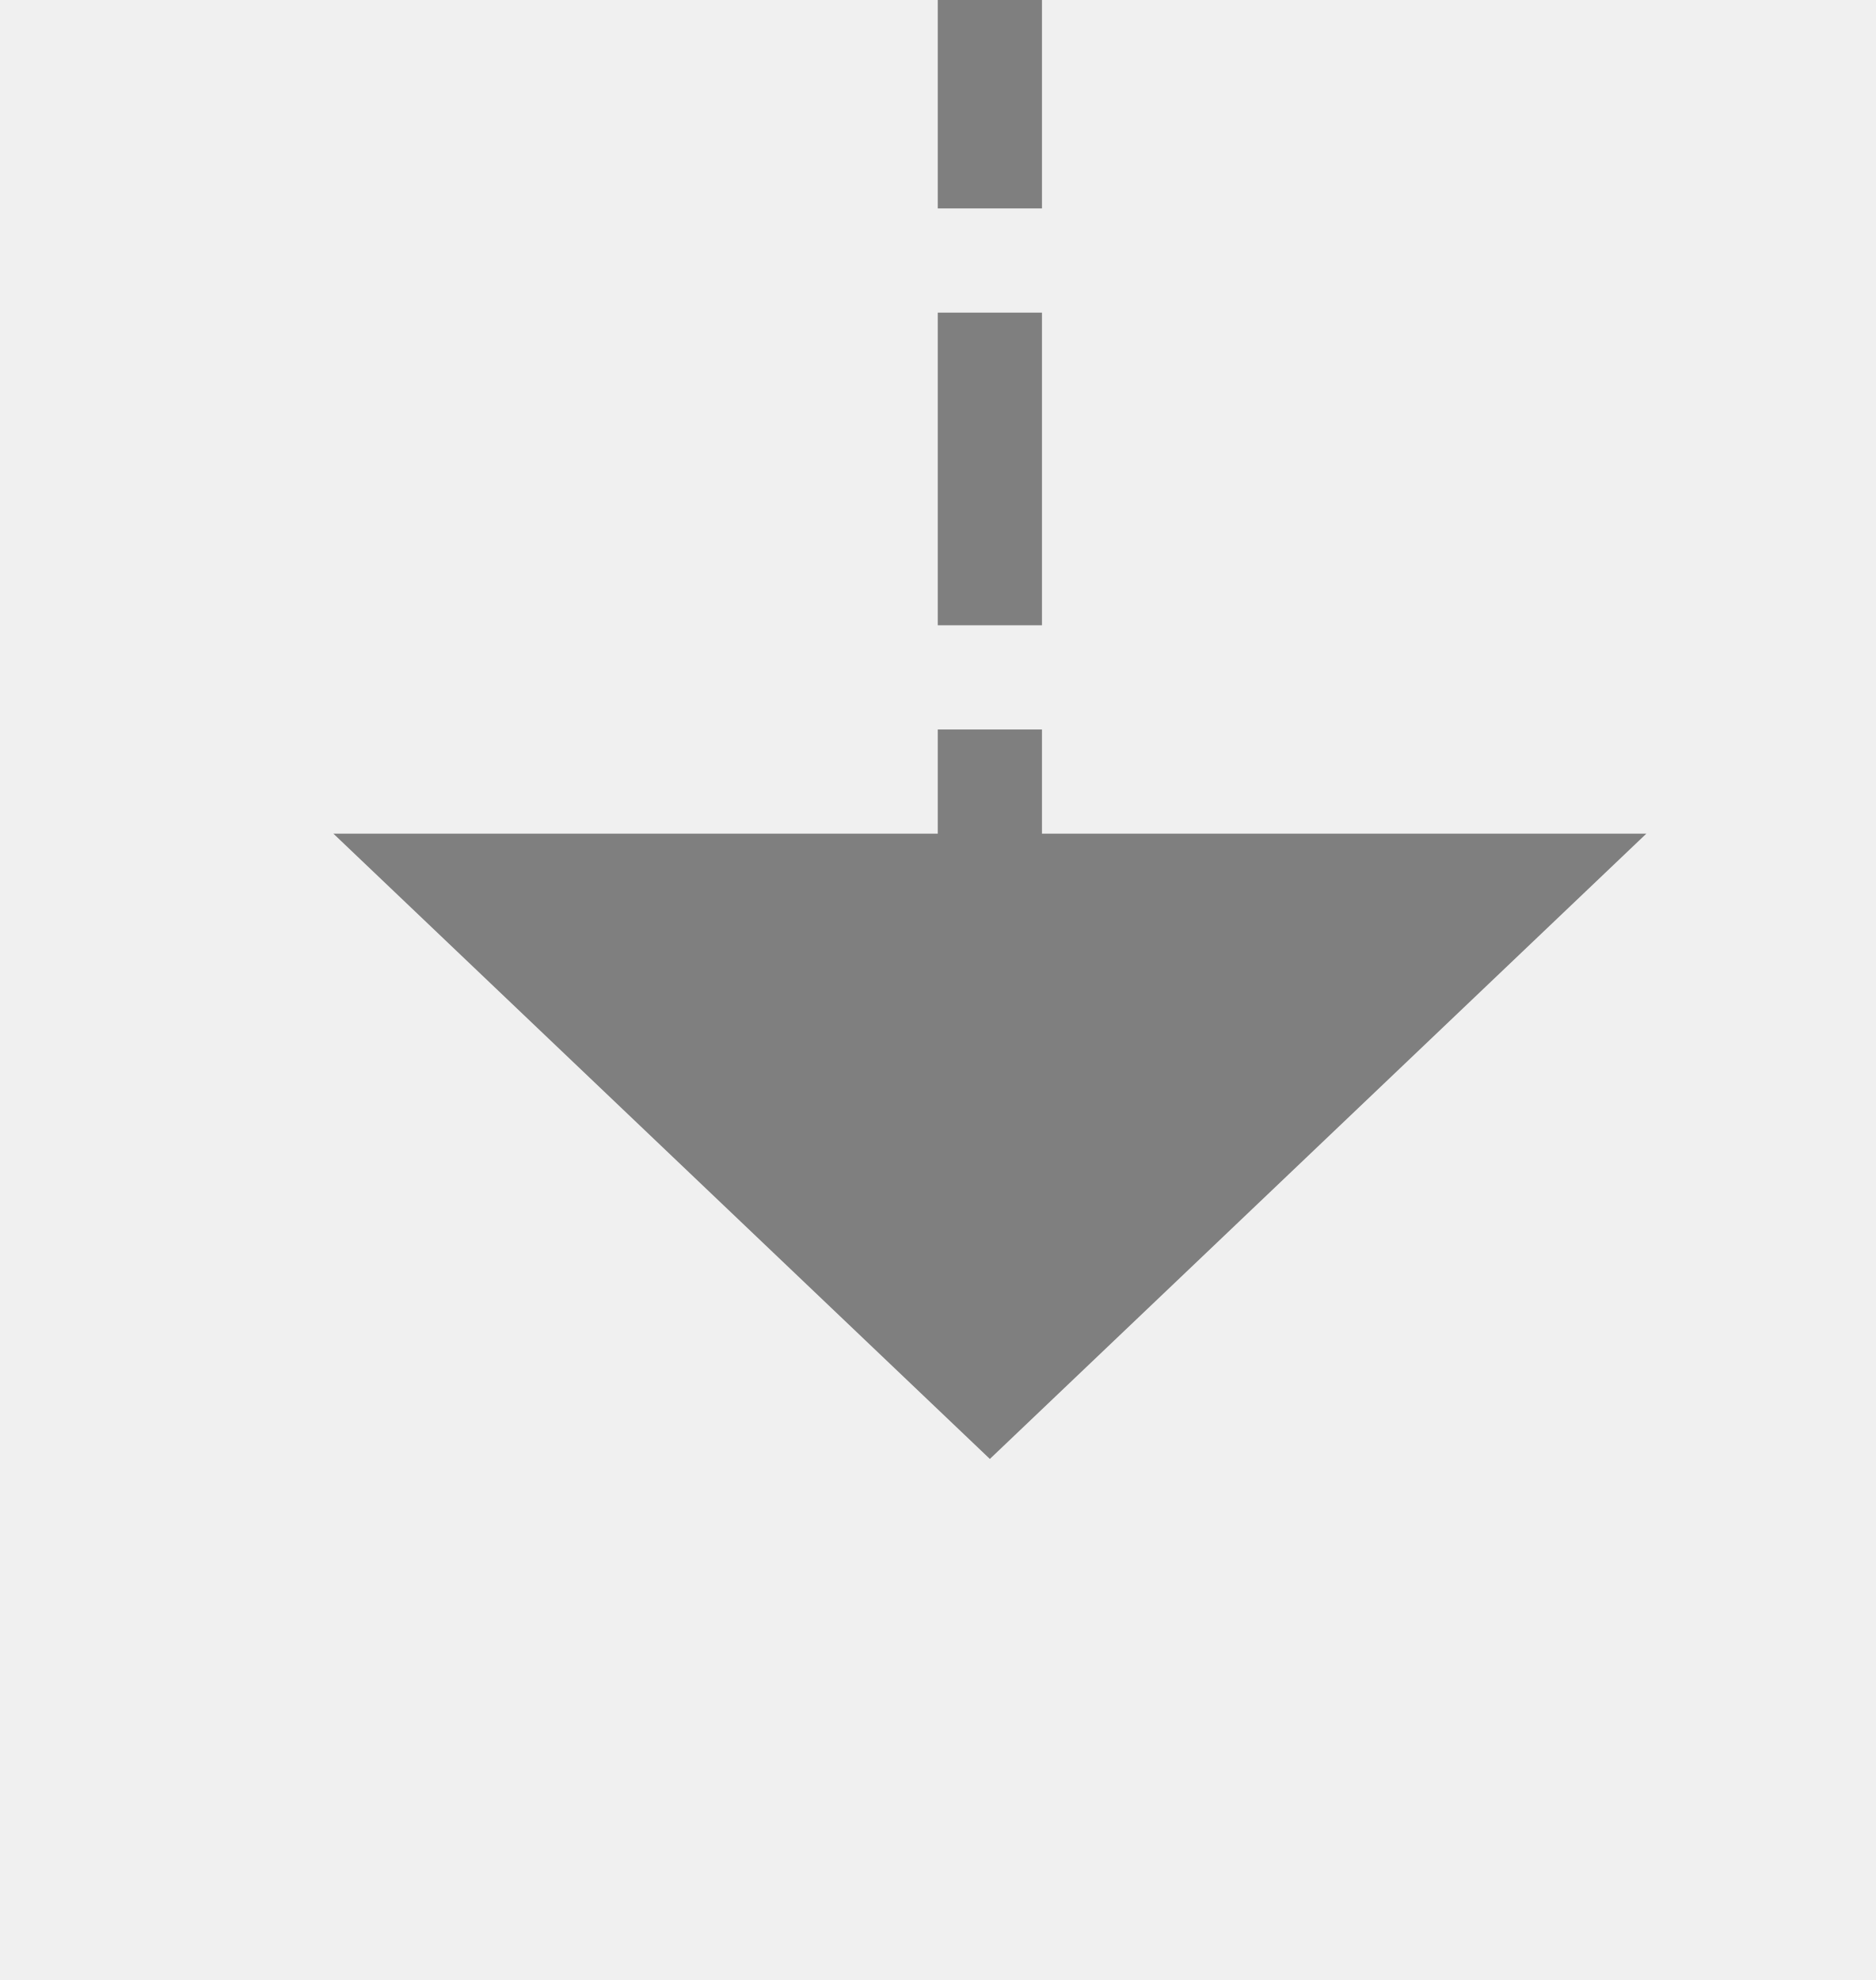
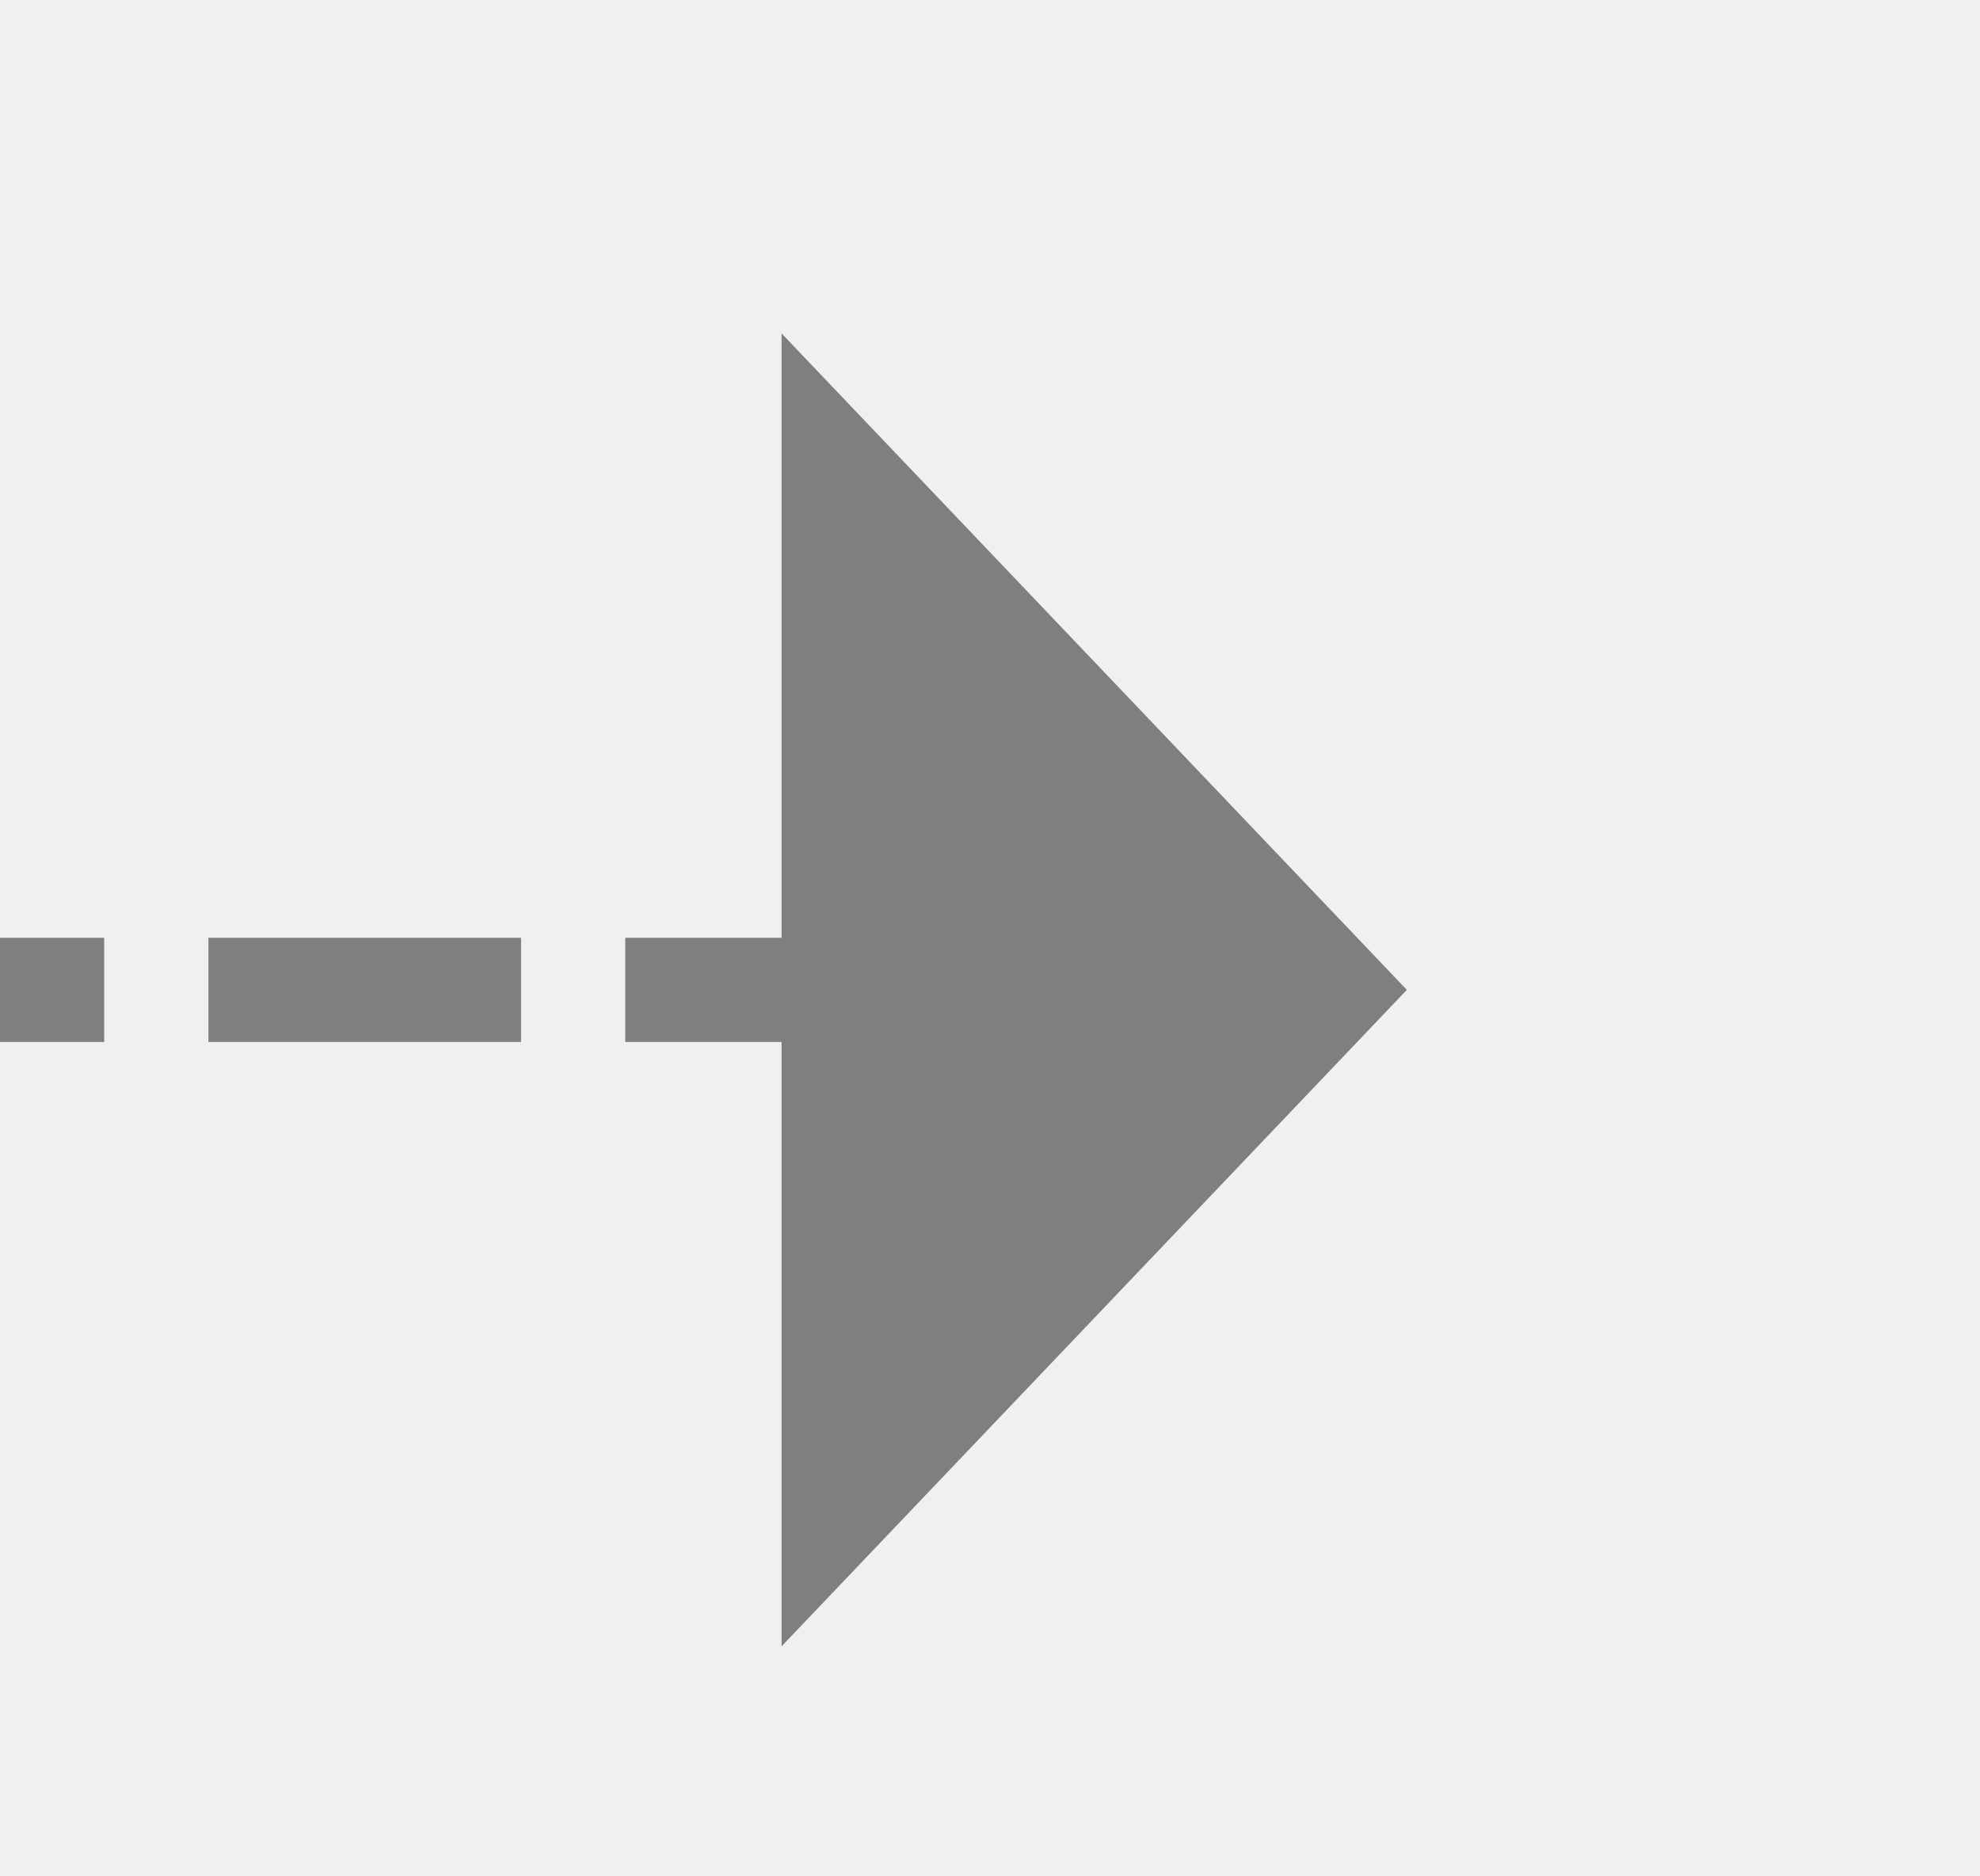
- <svg xmlns="http://www.w3.org/2000/svg" version="1.1" width="18px" height="19px" preserveAspectRatio="xMidYMin meet" viewBox="342 397  16 19">
+ <svg xmlns="http://www.w3.org/2000/svg" version="1.1" width="19px" height="18px" preserveAspectRatio="xMinYMid meet" viewBox="577 912  19 16">
  <defs>
-     <mask fill="white" id="clip107">
-       <path d="M 301 347  L 399 347  L 399 372  L 301 372  Z M 301 310  L 399 310  L 399 419  L 301 419  Z " fill-rule="evenodd" />
+     <mask fill="white" id="clip813">
+       <path d="M 459 907  L 531 907  L 531 932  L 459 932  Z M 400 907  L 599 907  L 599 932  L 400 932  Z " fill-rule="evenodd" />
    </mask>
  </defs>
-   <path d="M 350.5 347  L 350.5 310  M 350.5 372  L 350.5 406  " stroke-width="1" stroke-dasharray="3,1" stroke="#7f7f7f" fill="none" />
-   <path d="M 344.2 405  L 350.5 411  L 356.8 405  L 344.2 405  Z " fill-rule="nonzero" fill="#7f7f7f" stroke="none" mask="url(#clip107)" />
+   <path d="M 459 920.5  L 400 920.5  M 531 920.5  L 585.5 920.5  " stroke-width="1" stroke-dasharray="3,1" stroke="#7f7f7f" fill="none" />
+   <path d="M 584.5 926.8  L 590.5 920.5  L 584.5 914.2  L 584.5 926.8  Z " fill-rule="nonzero" fill="#7f7f7f" stroke="none" mask="url(#clip813)" />
</svg>
